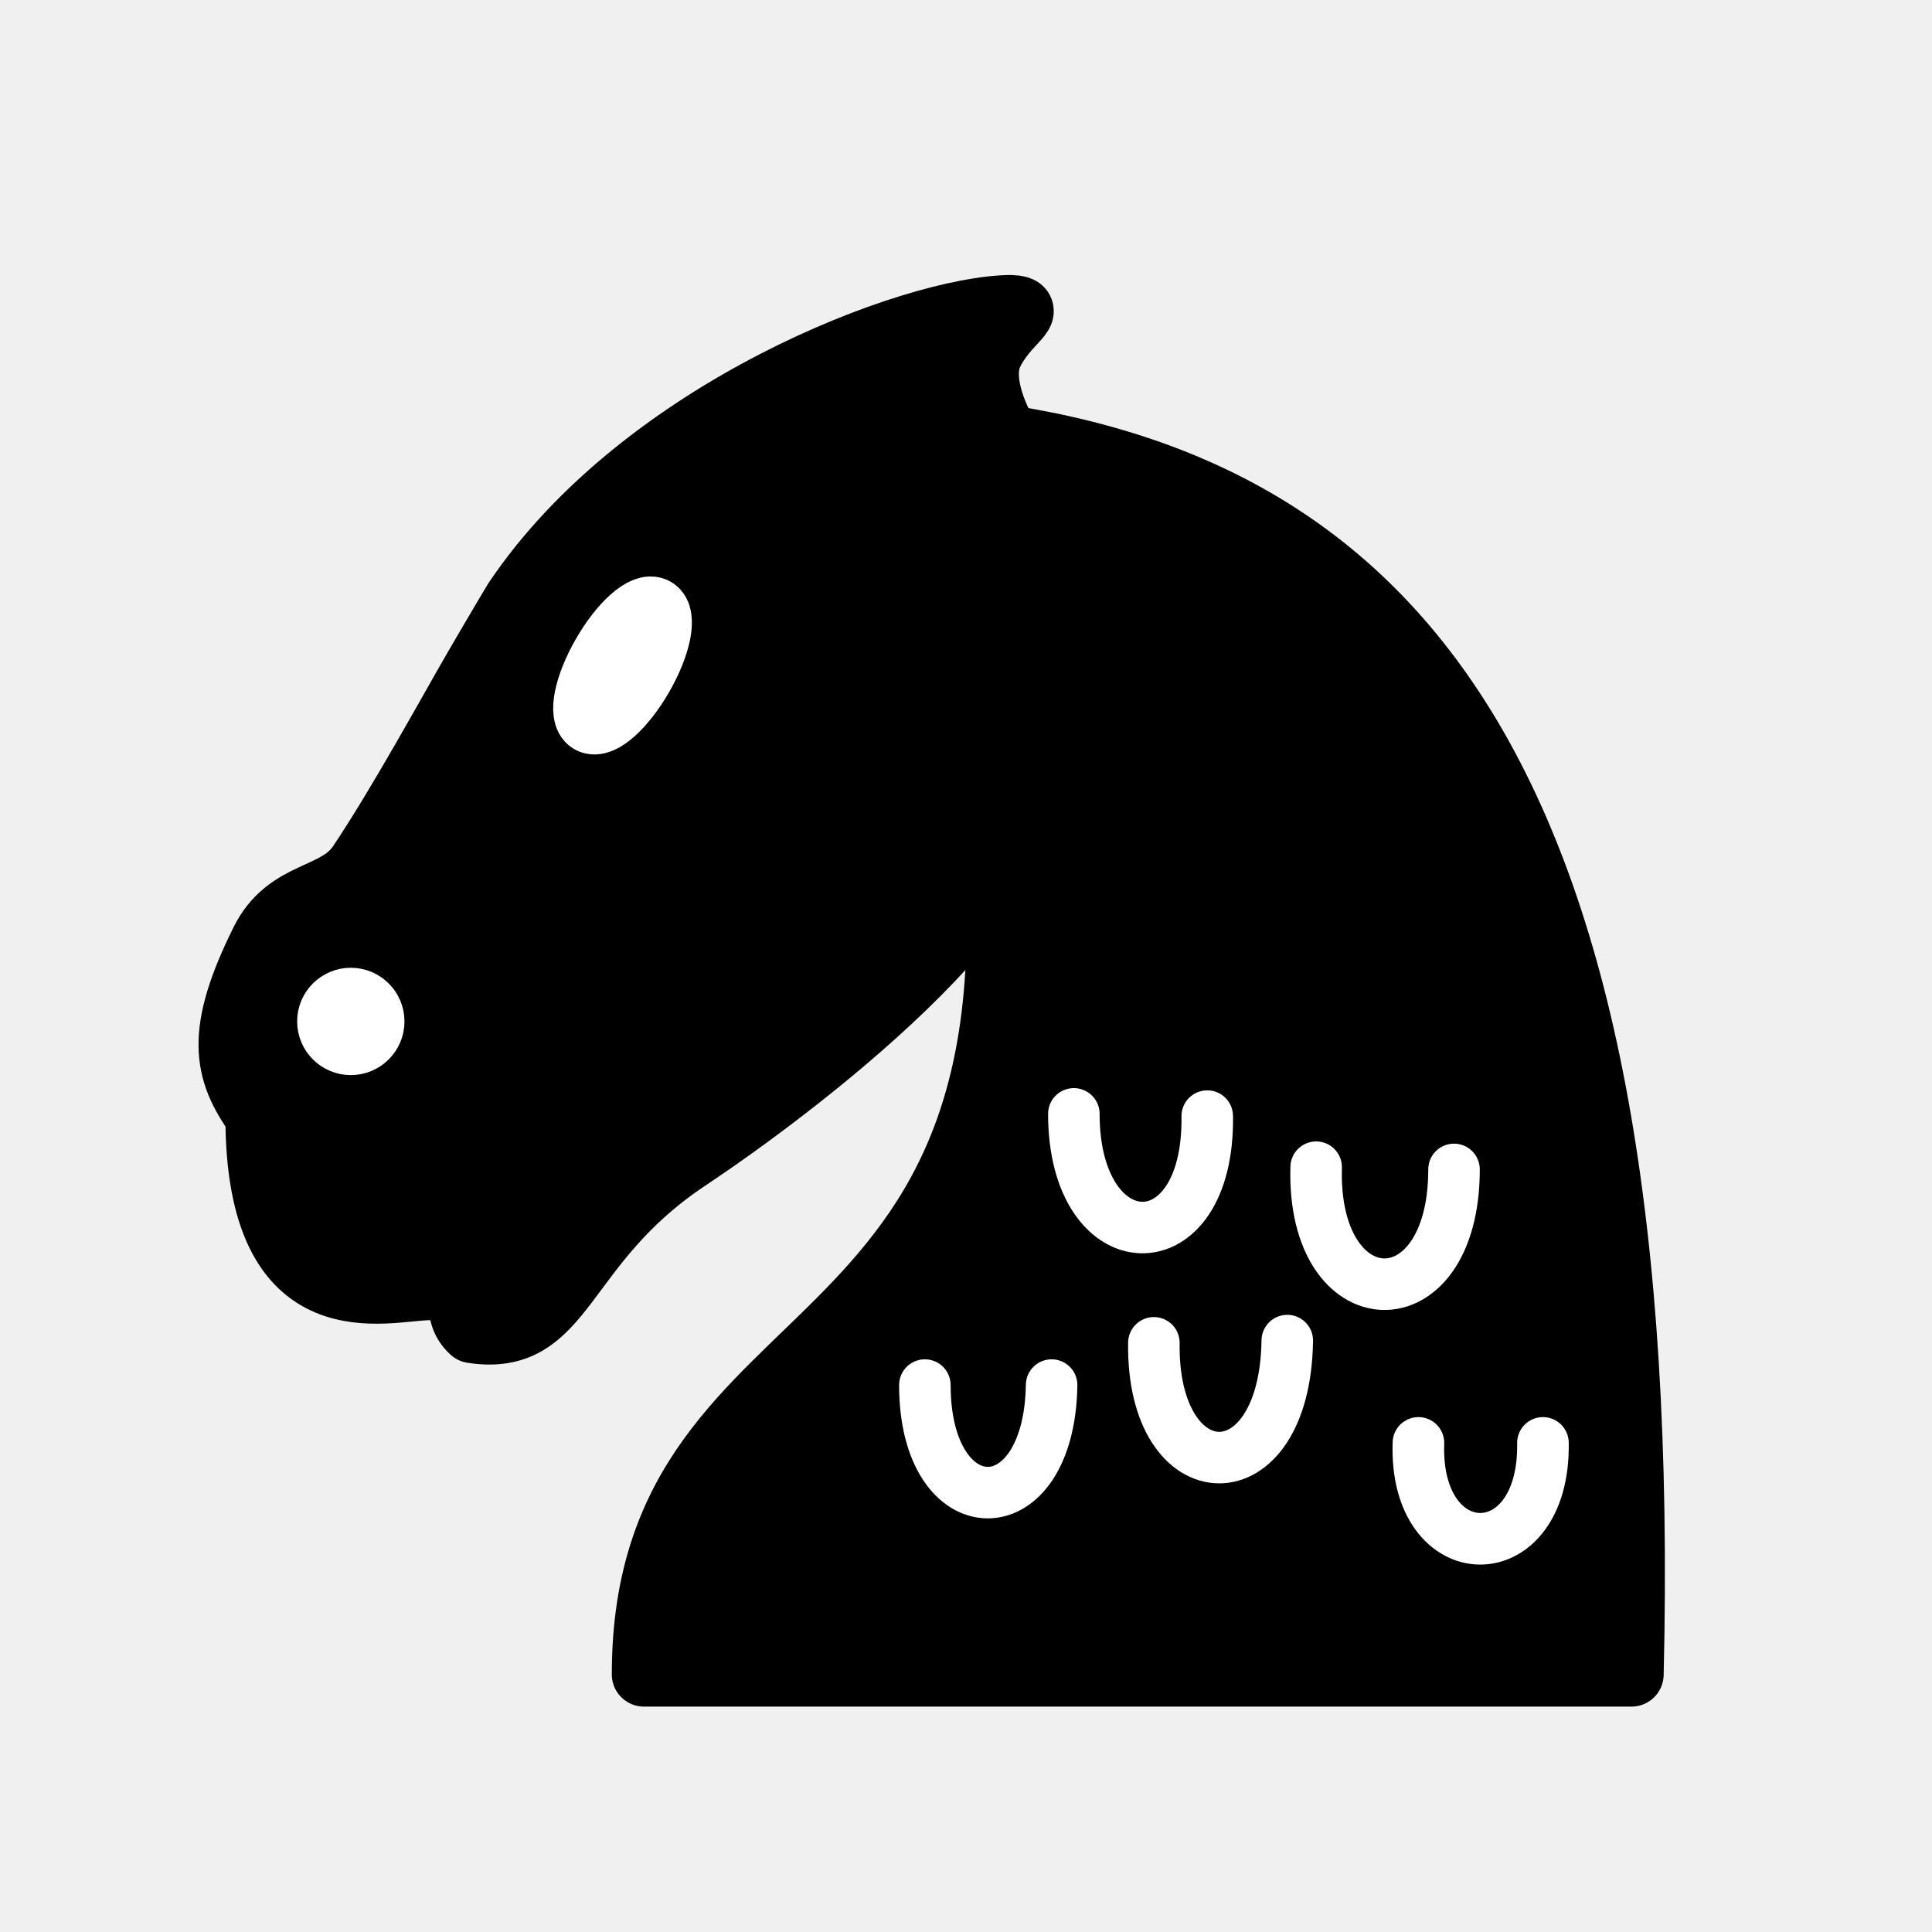
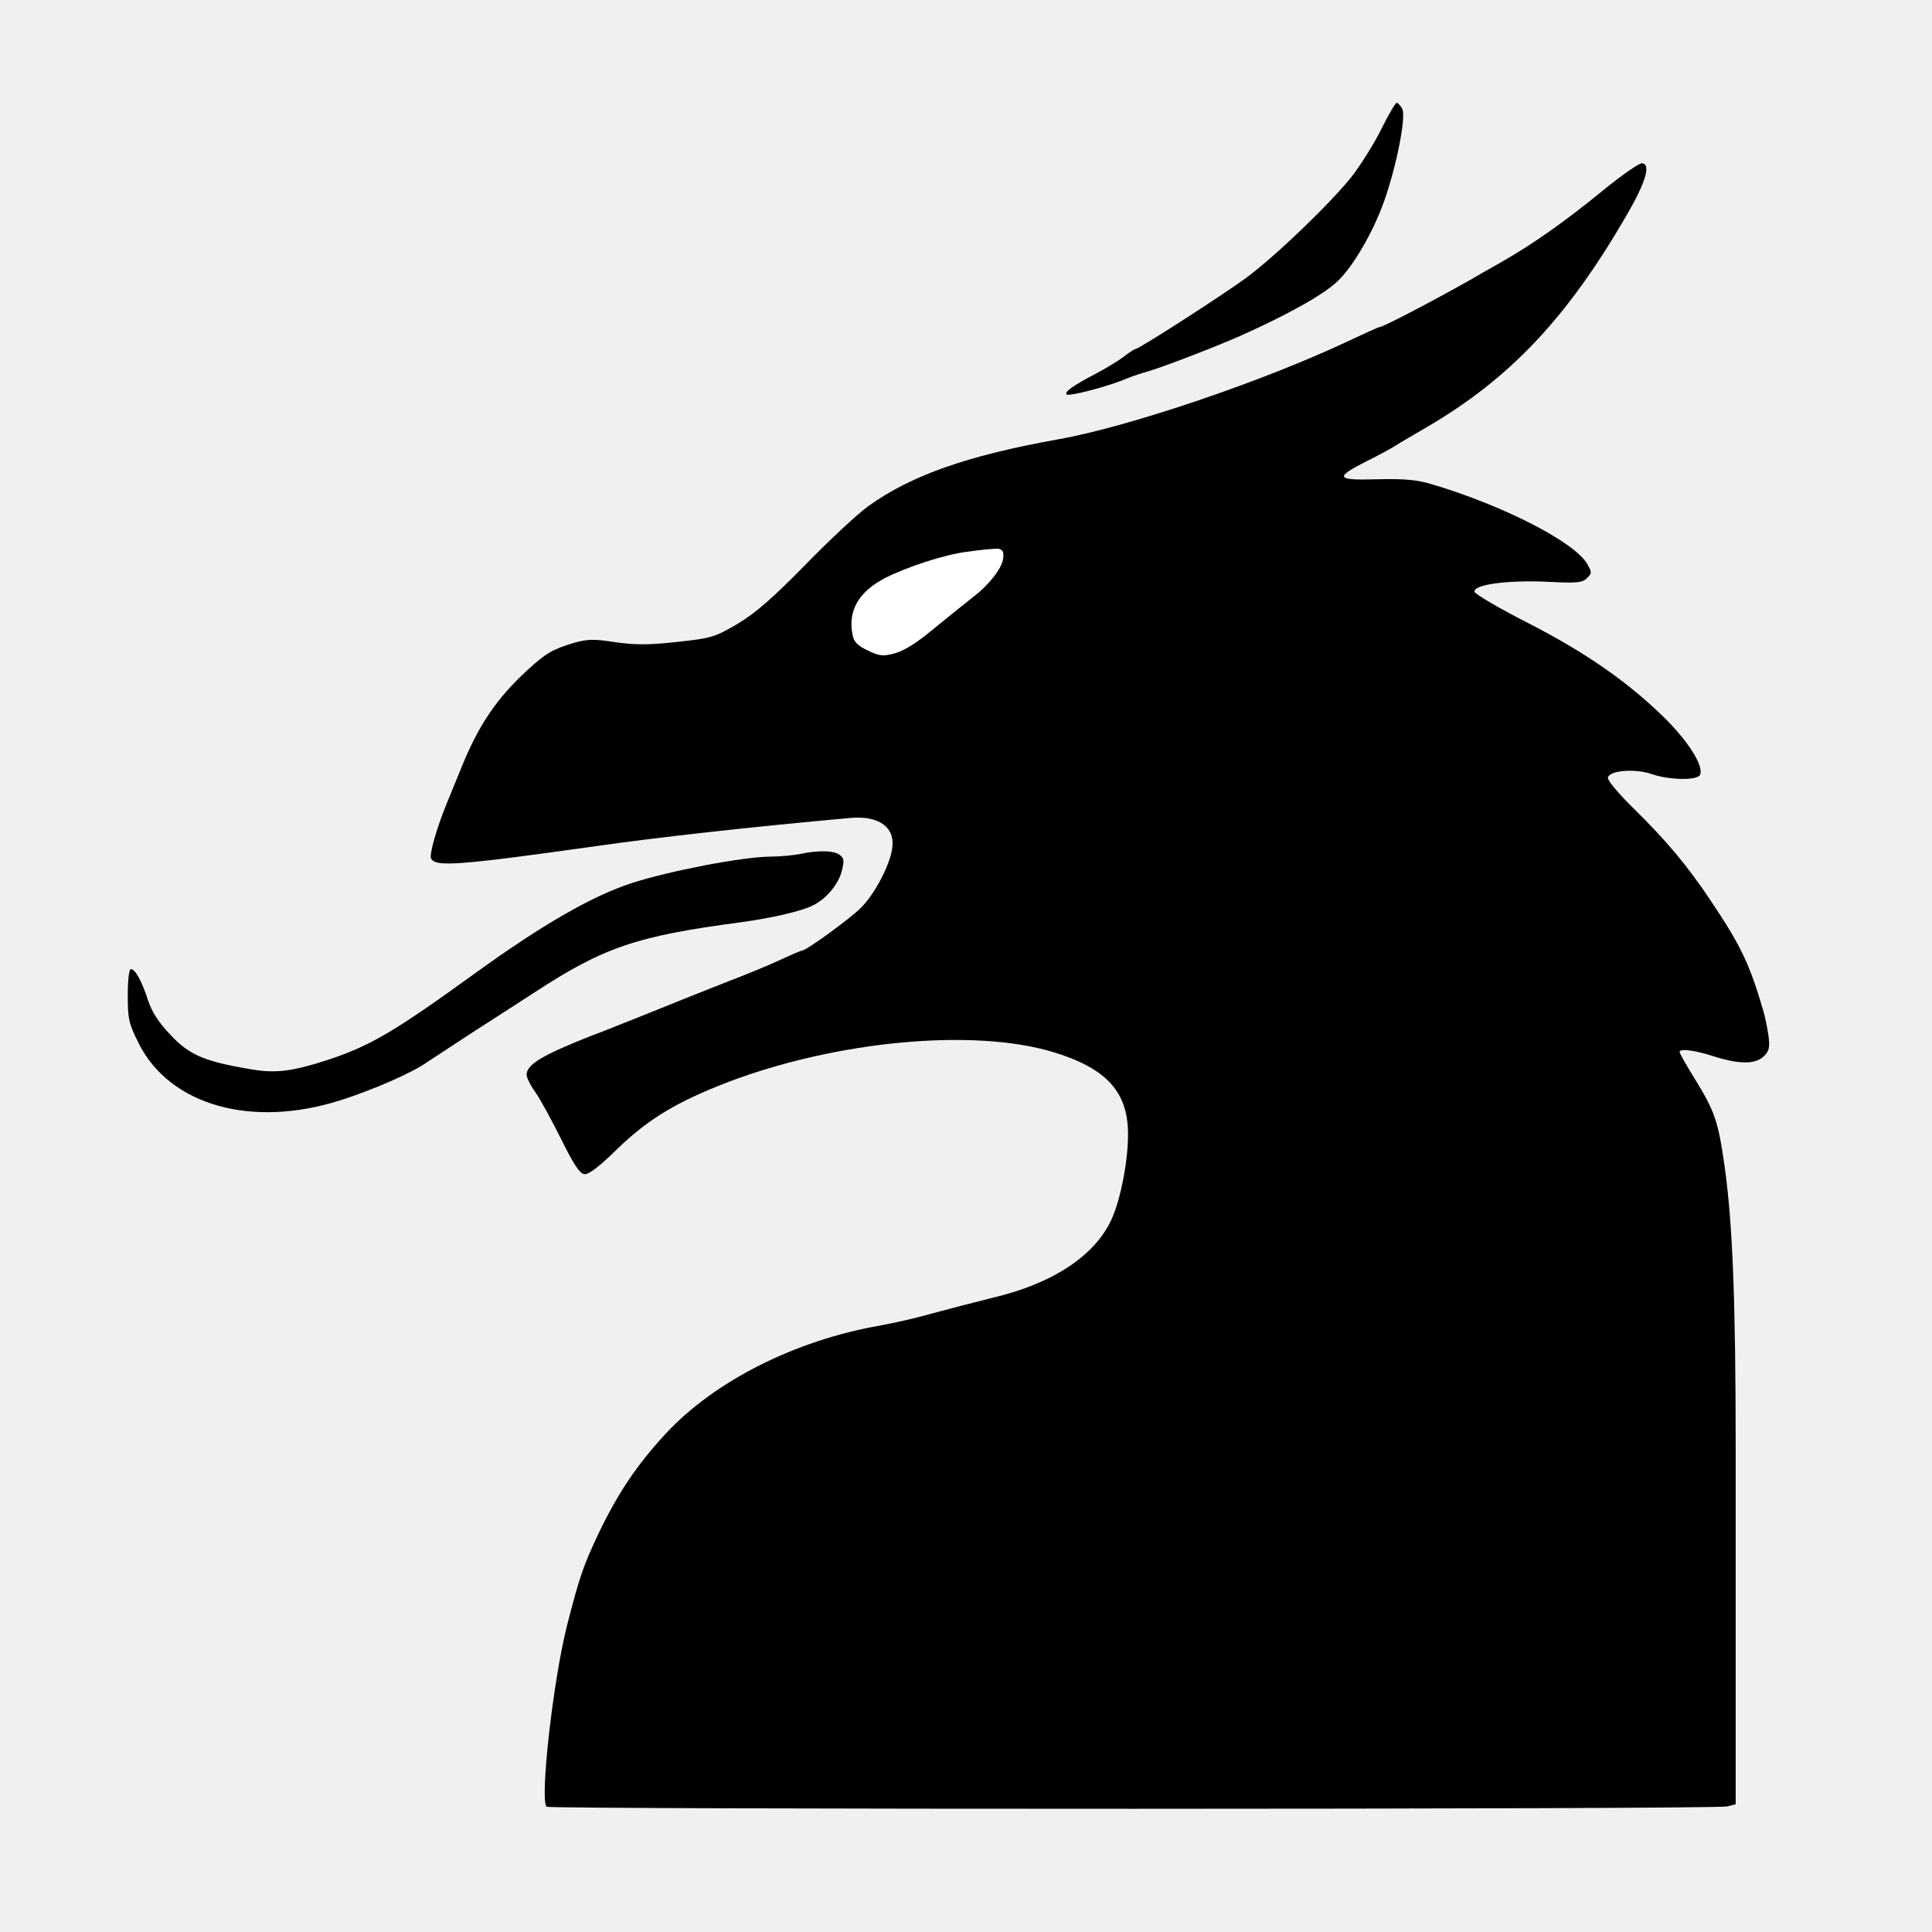
- <svg xmlns="http://www.w3.org/2000/svg" id="svg898" height="45" width="45" version="1.1">
-   <defs id="defs902" />
-   <g id="g896" style="opacity:1; fill:none; fill-opacity:1; fill-rule:evenodd; stroke:#000000; stroke-width:1.5; stroke-linecap:round;stroke-linejoin:round;stroke-miterlimit:4; stroke-dasharray:none; stroke-opacity:1;">
-     <path id="path888" style="fill:#000000;stroke:#000000;fill-opacity:1" d="M 22,10 C 32.5,11 38.5,18 38,39 L 15,39 C 15,30 25,32.5 23,18" />
-     <path id="path890" style="fill:#000000;stroke:#000000;fill-opacity:1" d="m 24,18 c 0.38,2.91 -5.55,7.37 -8,9 -3,2 -2.82,4.34 -5,4 -1.042,-0.94 1.41,-3.04 0,-3 -1,0 0.19,1.23 -1,2 C 9,30 5.997,31 6,26 5.223,24.93 5.072,24.03 6.109,21.935 6.703,20.735 7.832,20.946 8.379,20.13 9.321,18.726 10.5,16.562 11.062,15.594 11.625,14.625 12,14 12,14 14.992,9.537 21.291,7.177 23.537,7.155 c 0.655,0.026 -0.104,0.323 -0.458,1.079 -0.354,0.756 0.371,1.921 0.371,1.921" />
-     <path id="path892" style="fill:#ffffff;stroke:#ffffff;stroke-opacity:1;fill-opacity:1" d="m 8.671,23.791 a 0.5,0.5 0 1 1 -1,0 0.5,0.5 0 1 1 1,0 z" />
-     <path id="path894" style="fill:#000000;stroke:#ffffff;stroke-opacity:1" transform="matrix(0.866,0.5,-0.5,0.866,9.693,-5.173)" d="M 15 15.5 A 0.5 1.5 0 1 1  14,15.5 A 0.5 1.5 0 1 1  15 15.5 z" />
+ <svg xmlns="http://www.w3.org/2000/svg" width="620" height="620" enable-background="new 0 0 620 620" version="1.1" viewBox="0 0 620 620">
+   <g transform="matrix(.1 0 0 -.1 0 620)">
+     <path d="m4432 5784c-24-48-67-116-96-153-71-88-243-253-336-322-73-54-345-229-356-229-3 0-20-11-37-24-18-14-58-38-90-55-75-39-102-59-94-67 7-7 138 27 192 51 17 7 50 18 75 25 47 14 213 78 290 112 154 69 267 132 313 176 51 49 114 158 149 257 40 113 71 271 58 296-6 10-14 19-18 19s-27-39-50-86z" />
+     <path d="m5148 5592c-127-104-227-174-328-232-41-23-88-50-105-60-119-67-277-150-289-150-3 0-47-20-98-44-273-129-706-276-933-316-291-52-472-116-608-214-34-24-125-109-202-188-106-108-160-155-218-190-74-43-83-46-194-58-92-10-133-10-198-1-69 11-90 10-133-2-69-21-89-32-150-88-98-90-157-177-212-314-18-44-38-93-45-110-33-80-57-164-52-179 12-29 84-24 532 39 204 29 492 61 812 90 94 9 147-30 136-99-8-54-57-147-101-190-34-34-174-136-187-136-3 0-34-13-68-29s-116-50-182-75c-66-26-174-69-240-96-66-26-149-60-185-73-160-63-210-93-210-126 0-9 12-34 28-56 15-21 52-89 82-149 40-81 60-112 75-114 14-2 48 24 105 80 100 97 192 152 355 215 350 133 788 174 1044 97 172-52 241-128 241-264 0-87-24-210-53-273-53-117-190-207-383-252-60-15-145-37-189-49-44-13-121-31-172-40-273-48-529-178-686-346-95-103-155-193-218-325-47-100-59-134-99-290-45-177-88-560-66-583 10-9 3753-9 3789 1l27 7v195 938c0 488-10 736-36 917-20 141-31 173-94 276-28 45-50 84-50 88 0 12 48 6 110-14 82-26 134-26 161 1 17 17 19 28 14 67-4 26-11 61-16 77-44 151-72 210-170 356-74 111-142 192-246 294-46 45-83 89-83 98 0 24 86 32 140 13 58-20 149-21 156-2 11 28-35 102-109 177-118 117-256 214-444 310-92 47-169 92-171 100-4 23 105 38 234 32 95-5 113-3 127 12 16 16 16 18 0 46-41 70-269 187-498 255-46 14-87 18-173 16-136-4-141 5-36 58 38 19 81 42 94 51 14 9 59 35 100 59 265 155 448 349 637 674 64 110 82 168 53 172-8 2-63-36-122-84zm-1932-1166c9-22-32-92-73-125-263-211-291-226-359-187-55 31-65 84-28 158 30 59 240 138 447 167 4 1 10-5 13-13z" />
+     <path d="m2565 3459c-22-4-64-8-93-8-92-1-324-46-445-85-128-42-286-133-502-289-257-186-333-231-466-276-122-40-175-47-262-31-141 24-190 45-249 108-39 41-60 73-73 112-20 62-41 100-55 100-6 0-10-36-10-84 0-75 3-90 35-154 100-200 365-274 650-182 101 32 229 88 275 121 14 9 79 52 145 95 66 42 156 101 200 129 222 145 327 181 660 225 103 14 198 36 235 55 43 22 79 66 91 108 9 36 8 43-7 54-20 14-67 15-129 2z" />
+     <g fill="#fff">
+       <path d="m3101 4429c-70-9-187-47-259-83-86-44-122-106-106-183 4-23 16-35 48-50 61-30 110-15 206 64 41 34 100 81 130 105 63 50 100 100 100 134 0 27-7 28-119 13z" />
+     </g>
  </g>
-   <path id="path906" d="m 25.012,25.944 c 0,3.47 3.159,3.573 3.107,0.052" style="fill:none;stroke:#ffffff;stroke-width:1.2;stroke-linecap:round;stroke-linejoin:miter;stroke-opacity:1;stroke-miterlimit:4;stroke-dasharray:none" />
-   <path id="path908" d="m 30.656,27.186 c -0.104,3.573 3.211,3.677 3.211,0.052" style="fill:none;stroke:#ffffff;stroke-width:1.2;stroke-linecap:round;stroke-linejoin:miter;stroke-opacity:1;stroke-miterlimit:4;stroke-dasharray:none" />
-   <path id="path910" d="m 26.876,31.277 c -0.052,3.521 3.055,3.625 3.107,-0.052" style="fill:none;stroke:#ffffff;stroke-width:1.2;stroke-linecap:round;stroke-linejoin:miter;stroke-opacity:1;stroke-miterlimit:4;stroke-dasharray:none" />
-   <path id="path912" d="m 21.542,32.261 c 0,3.314 2.9,3.366 2.952,0" style="fill:none;stroke:#ffffff;stroke-width:1.2;stroke-linecap:round;stroke-linejoin:miter;stroke-opacity:1;stroke-miterlimit:4;stroke-dasharray:none" />
-   <path id="path914" d="m 33.038,33.608 c -0.104,2.952 2.952,3.003 2.9,0" style="fill:none;stroke:#ffffff;stroke-width:1.202;stroke-linecap:round;stroke-linejoin:miter;stroke-opacity:1;stroke-miterlimit:4;stroke-dasharray:none" />
</svg>
